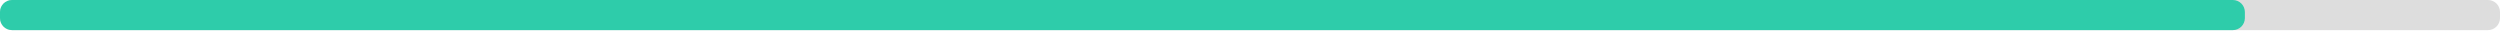
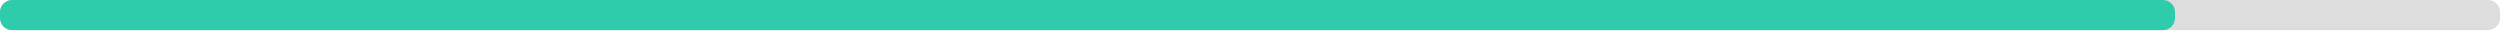
<svg xmlns="http://www.w3.org/2000/svg" width="830" height="10">
  <g>
    <rect style="fill: #ddd;" height="10" width="830" rx="4" y="0" x="0" />
-     <rect style="fill: #2eccaa;" height="10" width="745.3" rx="4" y="0" x="0" />
+     <rect style="fill: #2eccaa;" height="10" width="722.1" rx="4" y="0" x="0" />
  </g>
</svg>
